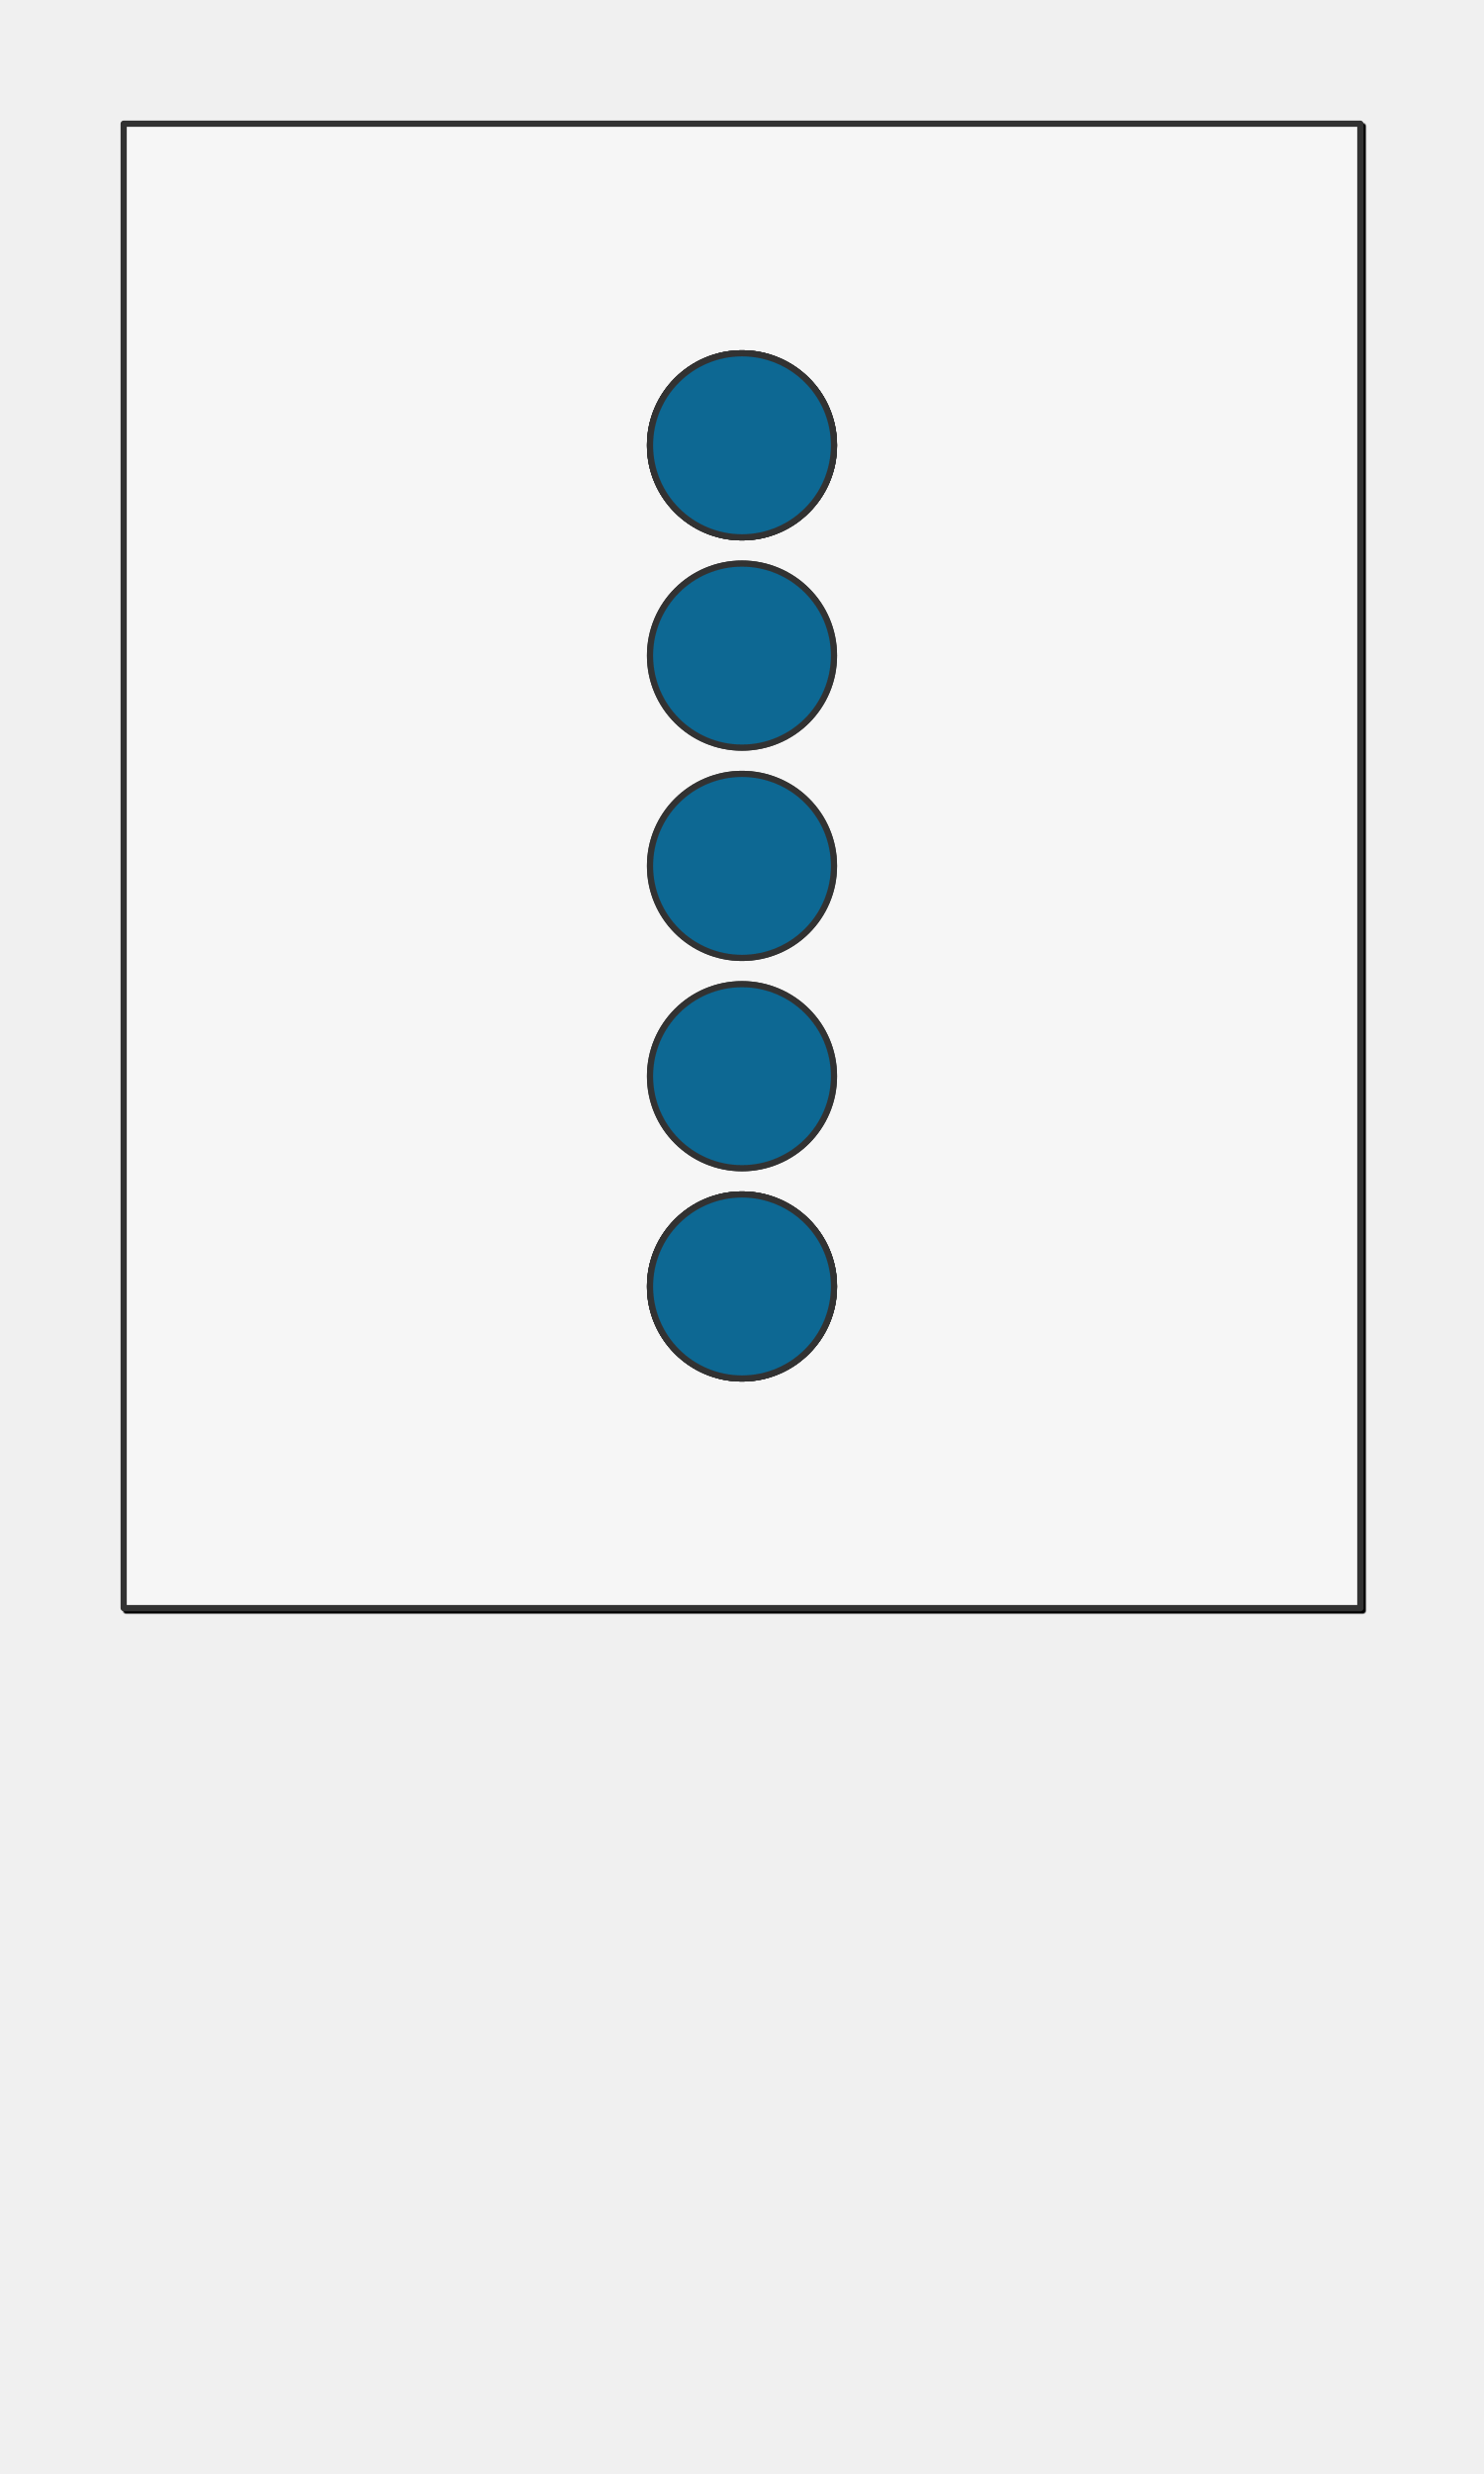
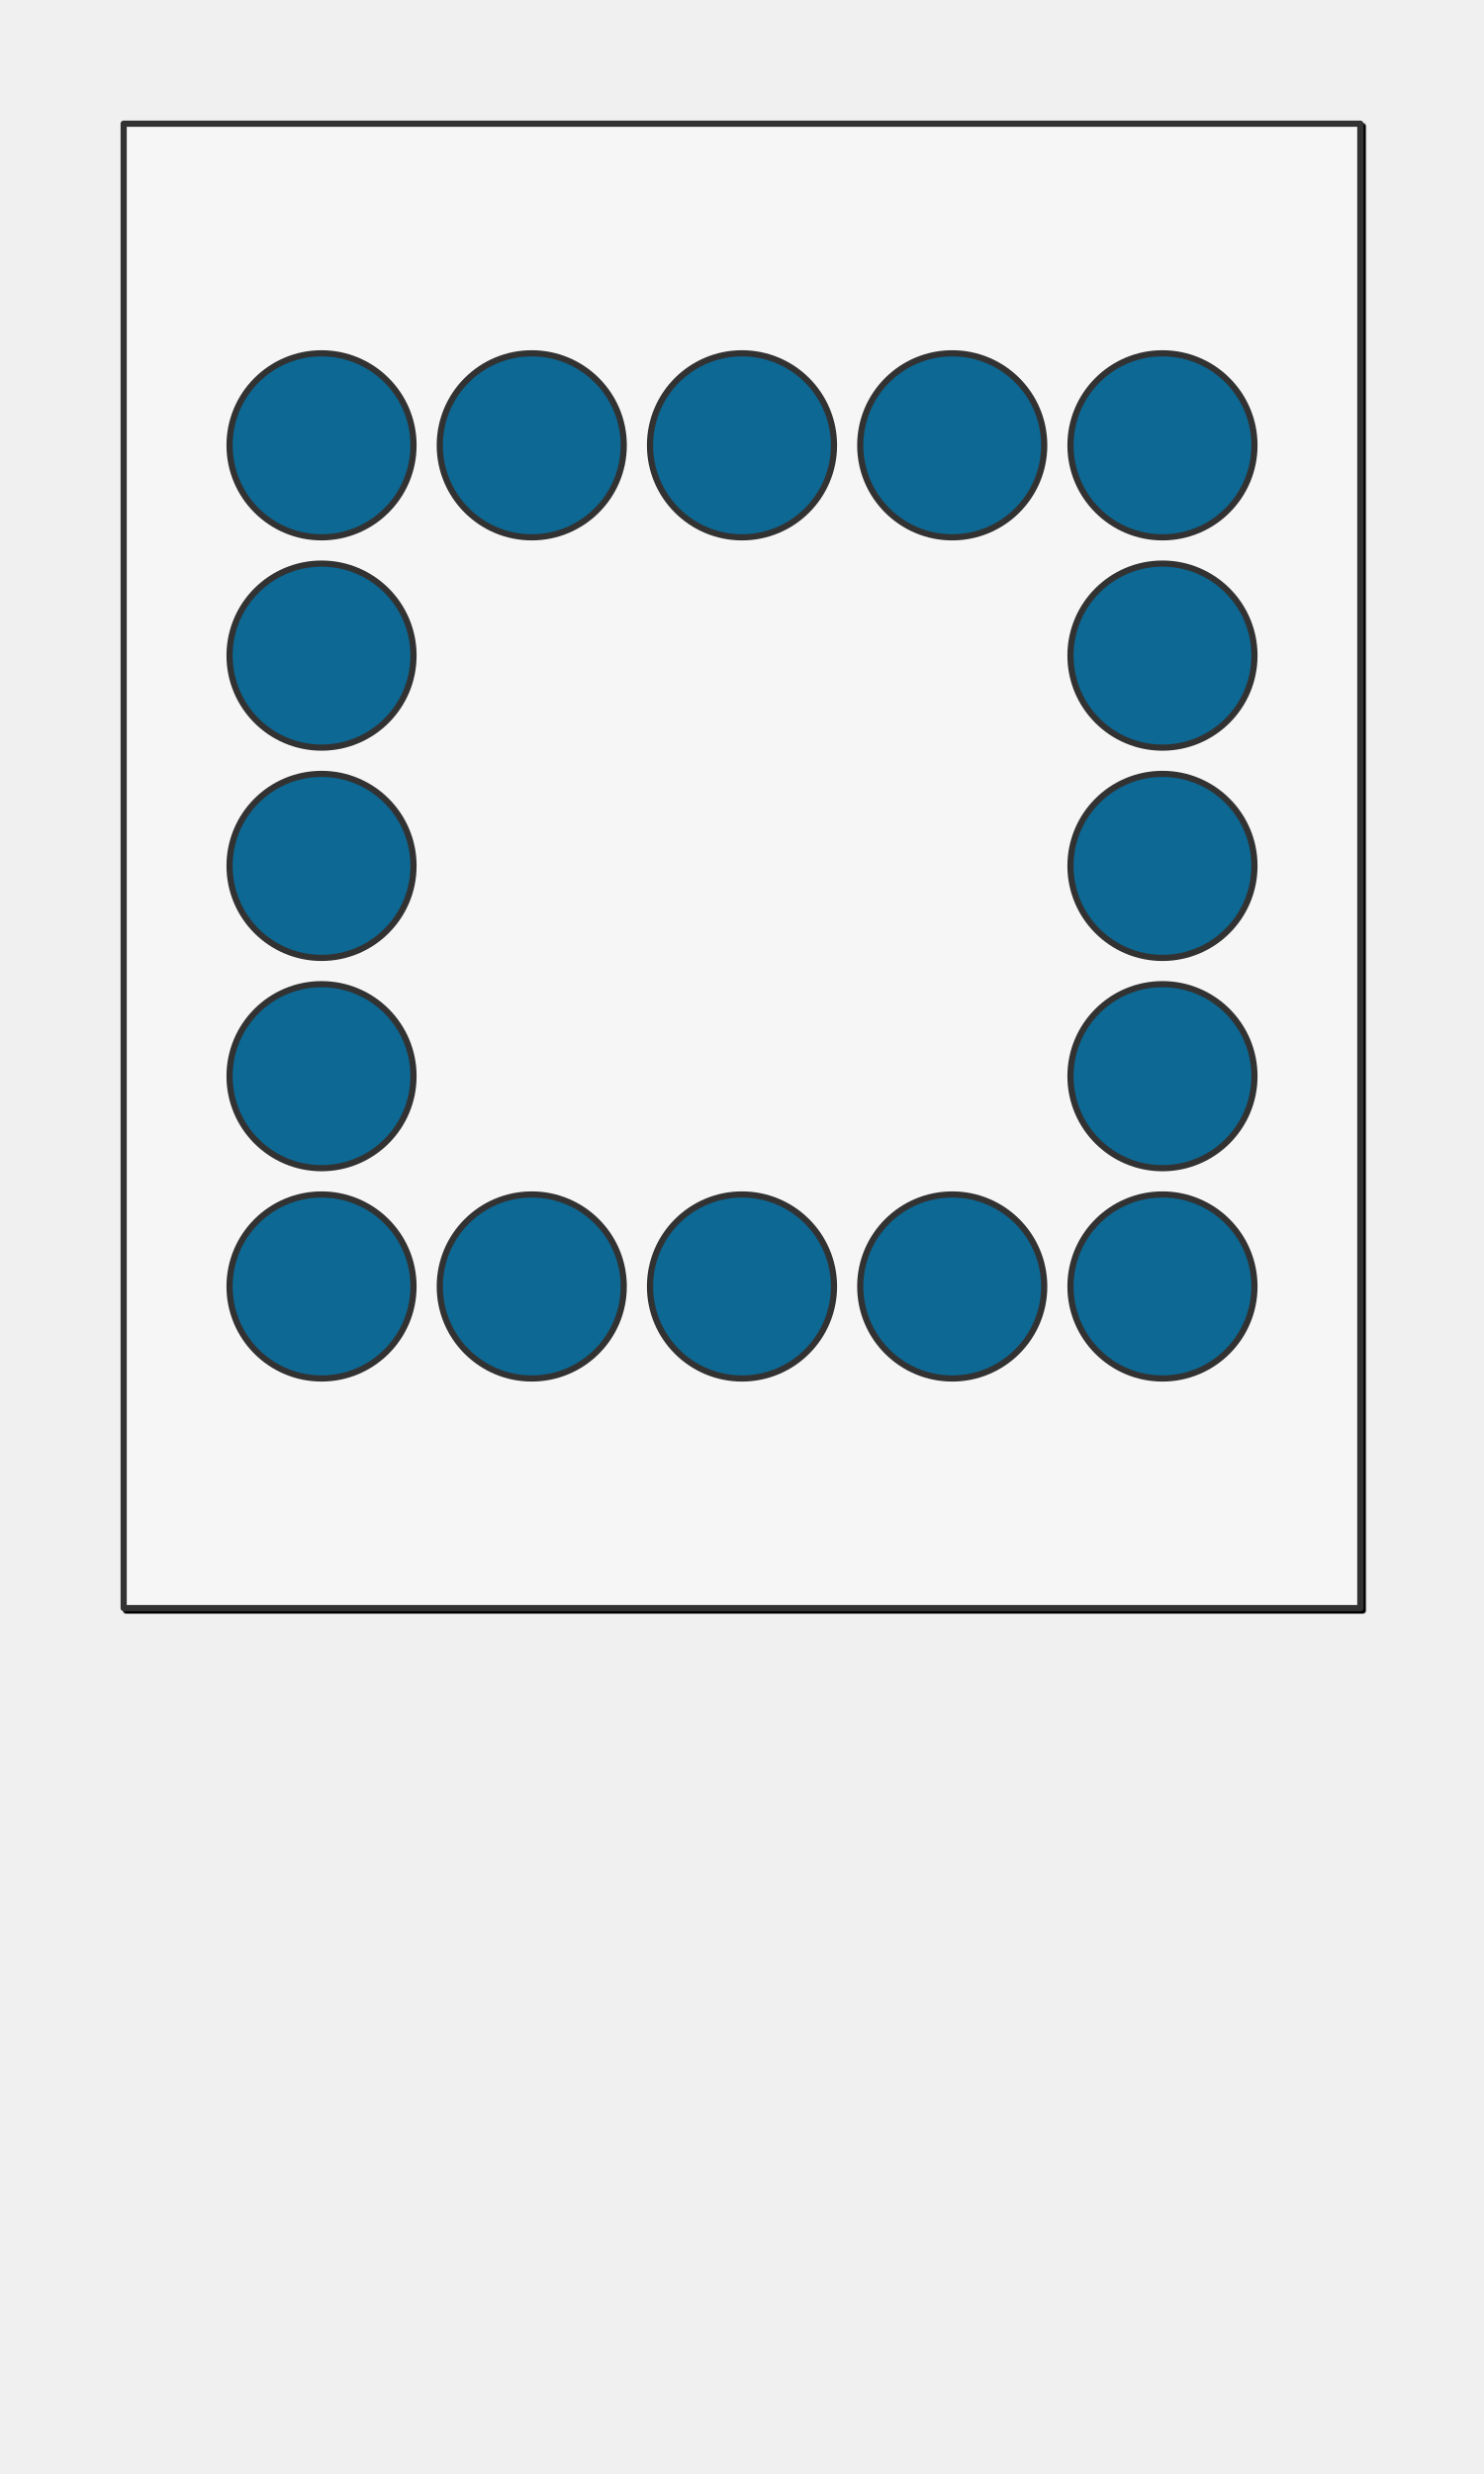
<svg xmlns="http://www.w3.org/2000/svg" preserveAspectRatio="xMidYMin slice" viewBox="0 0 120 200">
  <g filter="url(#a)" transform="translate(10 10)">
    <defs>
      <filter height="200%" id="a" width="200%" x="-20%" y="-20%">
        <feOffset dx=".2" dy=".2" in="SourceAlpha" result="offsetOut" />
        <feGaussianBlur in="offsetOut" result="blurOut" />
        <feBlend in2="blurOut" in="SourceGraphic" />
      </filter>
    </defs>
    <defs>
      <clipPath id="b">
        <path d="M0 0h100v120H0z" fill="#fff" />
      </clipPath>
    </defs>
    <g clip-path="url(#b)">
      <path d="M0 0h100v120H0z" fill="#f0f0f0" />
      <g style="pointer-events:visiblePainted;cursor:pointer">
        <path fill="#f6f6f6" d="M-500-500H600V600H-500z" />
        <defs>
          <clipPath id="c">
-             <path d="M57.438 26a7.437 7.437 0 0 0-14.876 0 7.437 7.437 0 0 0 14.876 0z" fill="#fff" />
-             <path d="M57.438 26a7.437 7.437 0 0 0-14.876 0 7.437 7.437 0 0 0 14.876 0z" fill="none" stroke-width=".1" stroke="#fff" />
+             <path d="M23.438 26a7.437 7.437 0 0 0-14.875 0 7.437 7.437 0 0 0 14.874 0z" fill="#fff" />
+             <path d="M23.438 26a7.437 7.437 0 0 0-14.875 0 7.437 7.437 0 0 0 14.874 0z" fill="none" stroke-width=".1" stroke="#fff" />
          </clipPath>
        </defs>
        <g clip-path="url(#c)">
          <path fill="#0c6793" d="M-500-500H600V600H-500z" style="pointer-events:visiblePainted;cursor:pointer" />
        </g>
-         <path d="M57.438 26a7.437 7.437 0 0 0-14.876 0 7.437 7.437 0 0 0 14.876 0z" fill="none" stroke-linecap="round" stroke-linejoin="round" stroke-width=".5" stroke="#333" />
+         <path d="M23.438 26a7.437 7.437 0 0 0-14.875 0 7.437 7.437 0 0 0 14.874 0z" fill="none" stroke-linecap="round" stroke-linejoin="round" stroke-width=".5" stroke="#333" />
        <defs>
          <clipPath id="d">
-             <path d="M57.438 26a7.437 7.437 0 0 0-14.876 0 7.437 7.437 0 0 0 14.876 0z" fill="#fff" />
-             <path d="M57.438 26a7.437 7.437 0 0 0-14.876 0 7.437 7.437 0 0 0 14.876 0z" fill="none" stroke-width=".1" stroke="#fff" />
+             <path d="M40.438 26a7.437 7.437 0 0 0-14.876 0 7.437 7.437 0 0 0 14.875 0z" fill="#fff" />
+             <path d="M40.438 26a7.437 7.437 0 0 0-14.876 0 7.437 7.437 0 0 0 14.875 0z" fill="none" stroke-width=".1" stroke="#fff" />
          </clipPath>
        </defs>
        <g clip-path="url(#d)">
          <path fill="#0c6793" d="M-500-500H600V600H-500z" style="pointer-events:visiblePainted;cursor:pointer" />
        </g>
-         <path d="M57.438 26a7.437 7.437 0 0 0-14.876 0 7.437 7.437 0 0 0 14.876 0z" fill="none" stroke-linecap="round" stroke-linejoin="round" stroke-width=".5" stroke="#333" />
+         <path d="M40.438 26a7.437 7.437 0 0 0-14.876 0 7.437 7.437 0 0 0 14.875 0z" fill="none" stroke-linecap="round" stroke-linejoin="round" stroke-width=".5" stroke="#333" />
        <defs>
          <clipPath id="e">
            <path d="M57.438 26a7.437 7.437 0 0 0-14.876 0 7.437 7.437 0 0 0 14.876 0z" fill="#fff" />
            <path d="M57.438 26a7.437 7.437 0 0 0-14.876 0 7.437 7.437 0 0 0 14.876 0z" fill="none" stroke-width=".1" stroke="#fff" />
          </clipPath>
        </defs>
        <g clip-path="url(#e)">
          <path fill="#0c6793" d="M-500-500H600V600H-500z" style="pointer-events:visiblePainted;cursor:pointer" />
        </g>
        <path d="M57.438 26a7.437 7.437 0 0 0-14.876 0 7.437 7.437 0 0 0 14.876 0z" fill="none" stroke-linecap="round" stroke-linejoin="round" stroke-width=".5" stroke="#333" />
        <defs>
          <clipPath id="f">
-             <path d="M57.438 26a7.437 7.437 0 0 0-14.876 0 7.437 7.437 0 0 0 14.876 0z" fill="#fff" />
-             <path d="M57.438 26a7.437 7.437 0 0 0-14.876 0 7.437 7.437 0 0 0 14.876 0z" fill="none" stroke-width=".1" stroke="#fff" />
+             <path d="M74.438 26a7.437 7.437 0 0 0-14.876 0 7.437 7.437 0 0 0 14.876 0z" fill="#fff" />
+             <path d="M74.438 26a7.437 7.437 0 0 0-14.876 0 7.437 7.437 0 0 0 14.876 0z" fill="none" stroke-width=".1" stroke="#fff" />
          </clipPath>
        </defs>
        <g clip-path="url(#f)">
          <path fill="#0c6793" d="M-500-500H600V600H-500z" style="pointer-events:visiblePainted;cursor:pointer" />
        </g>
-         <path d="M57.438 26a7.437 7.437 0 0 0-14.876 0 7.437 7.437 0 0 0 14.876 0z" fill="none" stroke-linecap="round" stroke-linejoin="round" stroke-width=".5" stroke="#333" />
+         <path d="M74.438 26a7.437 7.437 0 0 0-14.876 0 7.437 7.437 0 0 0 14.876 0z" fill="none" stroke-linecap="round" stroke-linejoin="round" stroke-width=".5" stroke="#333" />
        <defs>
          <clipPath id="g">
-             <path d="M57.438 26a7.437 7.437 0 0 0-14.876 0 7.437 7.437 0 0 0 14.876 0z" fill="#fff" />
-             <path d="M57.438 26a7.437 7.437 0 0 0-14.876 0 7.437 7.437 0 0 0 14.876 0z" fill="none" stroke-width=".1" stroke="#fff" />
+             <path d="M91.438 26a7.437 7.437 0 0 0-14.876 0 7.437 7.437 0 0 0 14.876 0z" fill="#fff" />
+             <path d="M91.438 26a7.437 7.437 0 0 0-14.876 0 7.437 7.437 0 0 0 14.876 0z" fill="none" stroke-width=".1" stroke="#fff" />
          </clipPath>
        </defs>
        <g clip-path="url(#g)">
          <path fill="#0c6793" d="M-500-500H600V600H-500z" style="pointer-events:visiblePainted;cursor:pointer" />
        </g>
-         <path d="M57.438 26a7.437 7.437 0 0 0-14.876 0 7.437 7.437 0 0 0 14.876 0z" fill="none" stroke-linecap="round" stroke-linejoin="round" stroke-width=".5" stroke="#333" />
+         <path d="M91.438 26a7.437 7.437 0 0 0-14.876 0 7.437 7.437 0 0 0 14.876 0z" fill="none" stroke-linecap="round" stroke-linejoin="round" stroke-width=".5" stroke="#333" />
        <defs>
          <clipPath id="h">
-             <path d="M57.438 43a7.437 7.437 0 0 0-14.876 0 7.437 7.437 0 0 0 14.876 0z" fill="#fff" />
-             <path d="M57.438 43a7.437 7.437 0 0 0-14.876 0 7.437 7.437 0 0 0 14.876 0z" fill="none" stroke-width=".1" stroke="#fff" />
+             <path d="M23.438 43a7.437 7.437 0 0 0-14.875 0 7.437 7.437 0 0 0 14.874 0z" fill="#fff" />
+             <path d="M23.438 43a7.437 7.437 0 0 0-14.875 0 7.437 7.437 0 0 0 14.874 0z" fill="none" stroke-width=".1" stroke="#fff" />
          </clipPath>
        </defs>
        <g clip-path="url(#h)">
          <path fill="#0c6793" d="M-500-500H600V600H-500z" style="pointer-events:visiblePainted;cursor:pointer" />
        </g>
-         <path d="M57.438 43a7.437 7.437 0 0 0-14.876 0 7.437 7.437 0 0 0 14.876 0z" fill="none" stroke-linecap="round" stroke-linejoin="round" stroke-width=".5" stroke="#333" />
+         <path d="M23.438 43a7.437 7.437 0 0 0-14.875 0 7.437 7.437 0 0 0 14.874 0z" fill="none" stroke-linecap="round" stroke-linejoin="round" stroke-width=".5" stroke="#333" />
        <defs>
          <clipPath id="i">
-             <path d="M57.438 43a7.437 7.437 0 0 0-14.876 0 7.437 7.437 0 0 0 14.876 0z" fill="#fff" />
-             <path d="M57.438 43a7.437 7.437 0 0 0-14.876 0 7.437 7.437 0 0 0 14.876 0z" fill="none" stroke-width=".1" stroke="#fff" />
+             <path d="M91.438 43a7.437 7.437 0 0 0-14.876 0 7.437 7.437 0 0 0 14.876 0z" fill="#fff" />
+             <path d="M91.438 43a7.437 7.437 0 0 0-14.876 0 7.437 7.437 0 0 0 14.876 0z" fill="none" stroke-width=".1" stroke="#fff" />
          </clipPath>
        </defs>
        <g clip-path="url(#i)">
          <path fill="#0c6793" d="M-500-500H600V600H-500z" style="pointer-events:visiblePainted;cursor:pointer" />
        </g>
-         <path d="M57.438 43a7.437 7.437 0 0 0-14.876 0 7.437 7.437 0 0 0 14.876 0z" fill="none" stroke-linecap="round" stroke-linejoin="round" stroke-width=".5" stroke="#333" />
+         <path d="M91.438 43a7.437 7.437 0 0 0-14.876 0 7.437 7.437 0 0 0 14.876 0z" fill="none" stroke-linecap="round" stroke-linejoin="round" stroke-width=".5" stroke="#333" />
        <defs>
          <clipPath id="j">
-             <path d="M57.438 60a7.437 7.437 0 0 0-14.876 0 7.437 7.437 0 0 0 14.876 0z" fill="#fff" />
-             <path d="M57.438 60a7.437 7.437 0 0 0-14.876 0 7.437 7.437 0 0 0 14.876 0z" fill="none" stroke-width=".1" stroke="#fff" />
+             <path d="M23.438 60a7.437 7.437 0 0 0-14.875 0 7.437 7.437 0 0 0 14.874 0z" fill="#fff" />
+             <path d="M23.438 60a7.437 7.437 0 0 0-14.875 0 7.437 7.437 0 0 0 14.874 0z" fill="none" stroke-width=".1" stroke="#fff" />
          </clipPath>
        </defs>
        <g clip-path="url(#j)">
          <path fill="#0c6793" d="M-500-500H600V600H-500z" style="pointer-events:visiblePainted;cursor:pointer" />
        </g>
-         <path d="M57.438 60a7.437 7.437 0 0 0-14.876 0 7.437 7.437 0 0 0 14.876 0z" fill="none" stroke-linecap="round" stroke-linejoin="round" stroke-width=".5" stroke="#333" />
+         <path d="M23.438 60a7.437 7.437 0 0 0-14.875 0 7.437 7.437 0 0 0 14.874 0z" fill="none" stroke-linecap="round" stroke-linejoin="round" stroke-width=".5" stroke="#333" />
        <defs>
          <clipPath id="k">
-             <path d="M57.438 60a7.437 7.437 0 0 0-14.876 0 7.437 7.437 0 0 0 14.876 0z" fill="#fff" />
-             <path d="M57.438 60a7.437 7.437 0 0 0-14.876 0 7.437 7.437 0 0 0 14.876 0z" fill="none" stroke-width=".1" stroke="#fff" />
+             <path d="M91.438 60a7.437 7.437 0 0 0-14.876 0 7.437 7.437 0 0 0 14.876 0z" fill="#fff" />
+             <path d="M91.438 60a7.437 7.437 0 0 0-14.876 0 7.437 7.437 0 0 0 14.876 0z" fill="none" stroke-width=".1" stroke="#fff" />
          </clipPath>
        </defs>
        <g clip-path="url(#k)">
          <path fill="#0c6793" d="M-500-500H600V600H-500z" style="pointer-events:visiblePainted;cursor:pointer" />
        </g>
-         <path d="M57.438 60a7.437 7.437 0 0 0-14.876 0 7.437 7.437 0 0 0 14.876 0z" fill="none" stroke-linecap="round" stroke-linejoin="round" stroke-width=".5" stroke="#333" />
+         <path d="M91.438 60a7.437 7.437 0 0 0-14.876 0 7.437 7.437 0 0 0 14.876 0z" fill="none" stroke-linecap="round" stroke-linejoin="round" stroke-width=".5" stroke="#333" />
        <defs>
          <clipPath id="l">
-             <path d="M57.438 77a7.437 7.437 0 0 0-14.876 0 7.437 7.437 0 0 0 14.876 0z" fill="#fff" />
-             <path d="M57.438 77a7.437 7.437 0 0 0-14.876 0 7.437 7.437 0 0 0 14.876 0z" fill="none" stroke-width=".1" stroke="#fff" />
+             <path d="M23.438 77a7.437 7.437 0 0 0-14.875 0 7.437 7.437 0 0 0 14.874 0z" fill="#fff" />
+             <path d="M23.438 77a7.437 7.437 0 0 0-14.875 0 7.437 7.437 0 0 0 14.874 0z" fill="none" stroke-width=".1" stroke="#fff" />
          </clipPath>
        </defs>
        <g clip-path="url(#l)">
          <path fill="#0c6793" d="M-500-500H600V600H-500z" style="pointer-events:visiblePainted;cursor:pointer" />
        </g>
-         <path d="M57.438 77a7.437 7.437 0 0 0-14.876 0 7.437 7.437 0 0 0 14.876 0z" fill="none" stroke-linecap="round" stroke-linejoin="round" stroke-width=".5" stroke="#333" />
+         <path d="M23.438 77a7.437 7.437 0 0 0-14.875 0 7.437 7.437 0 0 0 14.874 0z" fill="none" stroke-linecap="round" stroke-linejoin="round" stroke-width=".5" stroke="#333" />
        <defs>
          <clipPath id="m">
-             <path d="M57.438 77a7.437 7.437 0 0 0-14.876 0 7.437 7.437 0 0 0 14.876 0z" fill="#fff" />
-             <path d="M57.438 77a7.437 7.437 0 0 0-14.876 0 7.437 7.437 0 0 0 14.876 0z" fill="none" stroke-width=".1" stroke="#fff" />
+             <path d="M91.438 77a7.437 7.437 0 0 0-14.876 0 7.437 7.437 0 0 0 14.876 0z" fill="#fff" />
+             <path d="M91.438 77a7.437 7.437 0 0 0-14.876 0 7.437 7.437 0 0 0 14.876 0z" fill="none" stroke-width=".1" stroke="#fff" />
          </clipPath>
        </defs>
        <g clip-path="url(#m)">
          <path fill="#0c6793" d="M-500-500H600V600H-500z" style="pointer-events:visiblePainted;cursor:pointer" />
        </g>
-         <path d="M57.438 77a7.437 7.437 0 0 0-14.876 0 7.437 7.437 0 0 0 14.876 0z" fill="none" stroke-linecap="round" stroke-linejoin="round" stroke-width=".5" stroke="#333" />
+         <path d="M91.438 77a7.437 7.437 0 0 0-14.876 0 7.437 7.437 0 0 0 14.876 0z" fill="none" stroke-linecap="round" stroke-linejoin="round" stroke-width=".5" stroke="#333" />
        <defs>
          <clipPath id="n">
-             <path d="M57.438 94a7.437 7.437 0 0 0-14.876 0 7.437 7.437 0 0 0 14.876 0z" fill="#fff" />
-             <path d="M57.438 94a7.437 7.437 0 0 0-14.876 0 7.437 7.437 0 0 0 14.876 0z" fill="none" stroke-width=".1" stroke="#fff" />
+             <path d="M23.438 94a7.437 7.437 0 0 0-14.875 0 7.437 7.437 0 0 0 14.874 0z" fill="#fff" />
+             <path d="M23.438 94a7.437 7.437 0 0 0-14.875 0 7.437 7.437 0 0 0 14.874 0z" fill="none" stroke-width=".1" stroke="#fff" />
          </clipPath>
        </defs>
        <g clip-path="url(#n)">
          <path fill="#0c6793" d="M-500-500H600V600H-500z" style="pointer-events:visiblePainted;cursor:pointer" />
        </g>
-         <path d="M57.438 94a7.437 7.437 0 0 0-14.876 0 7.437 7.437 0 0 0 14.876 0z" fill="none" stroke-linecap="round" stroke-linejoin="round" stroke-width=".5" stroke="#333" />
+         <path d="M23.438 94a7.437 7.437 0 0 0-14.875 0 7.437 7.437 0 0 0 14.874 0z" fill="none" stroke-linecap="round" stroke-linejoin="round" stroke-width=".5" stroke="#333" />
        <defs>
          <clipPath id="o">
-             <path d="M57.438 94a7.437 7.437 0 0 0-14.876 0 7.437 7.437 0 0 0 14.876 0z" fill="#fff" />
-             <path d="M57.438 94a7.437 7.437 0 0 0-14.876 0 7.437 7.437 0 0 0 14.876 0z" fill="none" stroke-width=".1" stroke="#fff" />
+             <path d="M40.438 94a7.437 7.437 0 0 0-14.876 0 7.437 7.437 0 0 0 14.875 0z" fill="#fff" />
+             <path d="M40.438 94a7.437 7.437 0 0 0-14.876 0 7.437 7.437 0 0 0 14.875 0z" fill="none" stroke-width=".1" stroke="#fff" />
          </clipPath>
        </defs>
        <g clip-path="url(#o)">
          <path fill="#0c6793" d="M-500-500H600V600H-500z" style="pointer-events:visiblePainted;cursor:pointer" />
        </g>
-         <path d="M57.438 94a7.437 7.437 0 0 0-14.876 0 7.437 7.437 0 0 0 14.876 0z" fill="none" stroke-linecap="round" stroke-linejoin="round" stroke-width=".5" stroke="#333" />
+         <path d="M40.438 94a7.437 7.437 0 0 0-14.876 0 7.437 7.437 0 0 0 14.875 0z" fill="none" stroke-linecap="round" stroke-linejoin="round" stroke-width=".5" stroke="#333" />
        <defs>
          <clipPath id="p">
            <path d="M57.438 94a7.437 7.437 0 0 0-14.876 0 7.437 7.437 0 0 0 14.876 0z" fill="#fff" />
            <path d="M57.438 94a7.437 7.437 0 0 0-14.876 0 7.437 7.437 0 0 0 14.876 0z" fill="none" stroke-width=".1" stroke="#fff" />
          </clipPath>
        </defs>
        <g clip-path="url(#p)">
          <path fill="#0c6793" d="M-500-500H600V600H-500z" style="pointer-events:visiblePainted;cursor:pointer" />
        </g>
        <path d="M57.438 94a7.437 7.437 0 0 0-14.876 0 7.437 7.437 0 0 0 14.876 0z" fill="none" stroke-linecap="round" stroke-linejoin="round" stroke-width=".5" stroke="#333" />
        <defs>
          <clipPath id="q">
-             <path d="M57.438 94a7.437 7.437 0 0 0-14.876 0 7.437 7.437 0 0 0 14.876 0z" fill="#fff" />
-             <path d="M57.438 94a7.437 7.437 0 0 0-14.876 0 7.437 7.437 0 0 0 14.876 0z" fill="none" stroke-width=".1" stroke="#fff" />
+             <path d="M74.438 94a7.437 7.437 0 0 0-14.876 0 7.437 7.437 0 0 0 14.876 0z" fill="#fff" />
+             <path d="M74.438 94a7.437 7.437 0 0 0-14.876 0 7.437 7.437 0 0 0 14.876 0z" fill="none" stroke-width=".1" stroke="#fff" />
          </clipPath>
        </defs>
        <g clip-path="url(#q)">
          <path fill="#0c6793" d="M-500-500H600V600H-500z" style="pointer-events:visiblePainted;cursor:pointer" />
        </g>
-         <path d="M57.438 94a7.437 7.437 0 0 0-14.876 0 7.437 7.437 0 0 0 14.876 0z" fill="none" stroke-linecap="round" stroke-linejoin="round" stroke-width=".5" stroke="#333" />
+         <path d="M74.438 94a7.437 7.437 0 0 0-14.876 0 7.437 7.437 0 0 0 14.876 0z" fill="none" stroke-linecap="round" stroke-linejoin="round" stroke-width=".5" stroke="#333" />
        <defs>
          <clipPath id="r">
-             <path d="M57.438 94a7.437 7.437 0 0 0-14.876 0 7.437 7.437 0 0 0 14.876 0z" fill="#fff" />
-             <path d="M57.438 94a7.437 7.437 0 0 0-14.876 0 7.437 7.437 0 0 0 14.876 0z" fill="none" stroke-width=".1" stroke="#fff" />
+             <path d="M91.438 94a7.437 7.437 0 0 0-14.876 0 7.437 7.437 0 0 0 14.876 0z" fill="#fff" />
+             <path d="M91.438 94a7.437 7.437 0 0 0-14.876 0 7.437 7.437 0 0 0 14.876 0z" fill="none" stroke-width=".1" stroke="#fff" />
          </clipPath>
        </defs>
        <g clip-path="url(#r)">
          <path fill="#0c6793" d="M-500-500H600V600H-500z" style="pointer-events:visiblePainted;cursor:pointer" />
        </g>
-         <path d="M57.438 94a7.437 7.437 0 0 0-14.876 0 7.437 7.437 0 0 0 14.876 0z" fill="none" stroke-linecap="round" stroke-linejoin="round" stroke-width=".5" stroke="#333" />
+         <path d="M91.438 94a7.437 7.437 0 0 0-14.876 0 7.437 7.437 0 0 0 14.876 0z" fill="none" stroke-linecap="round" stroke-linejoin="round" stroke-width=".5" stroke="#333" />
      </g>
    </g>
    <path d="M0 0h100v120H0z" fill="none" stroke-linecap="round" stroke-linejoin="round" stroke-width=".5" stroke="#333" />
  </g>
</svg>
